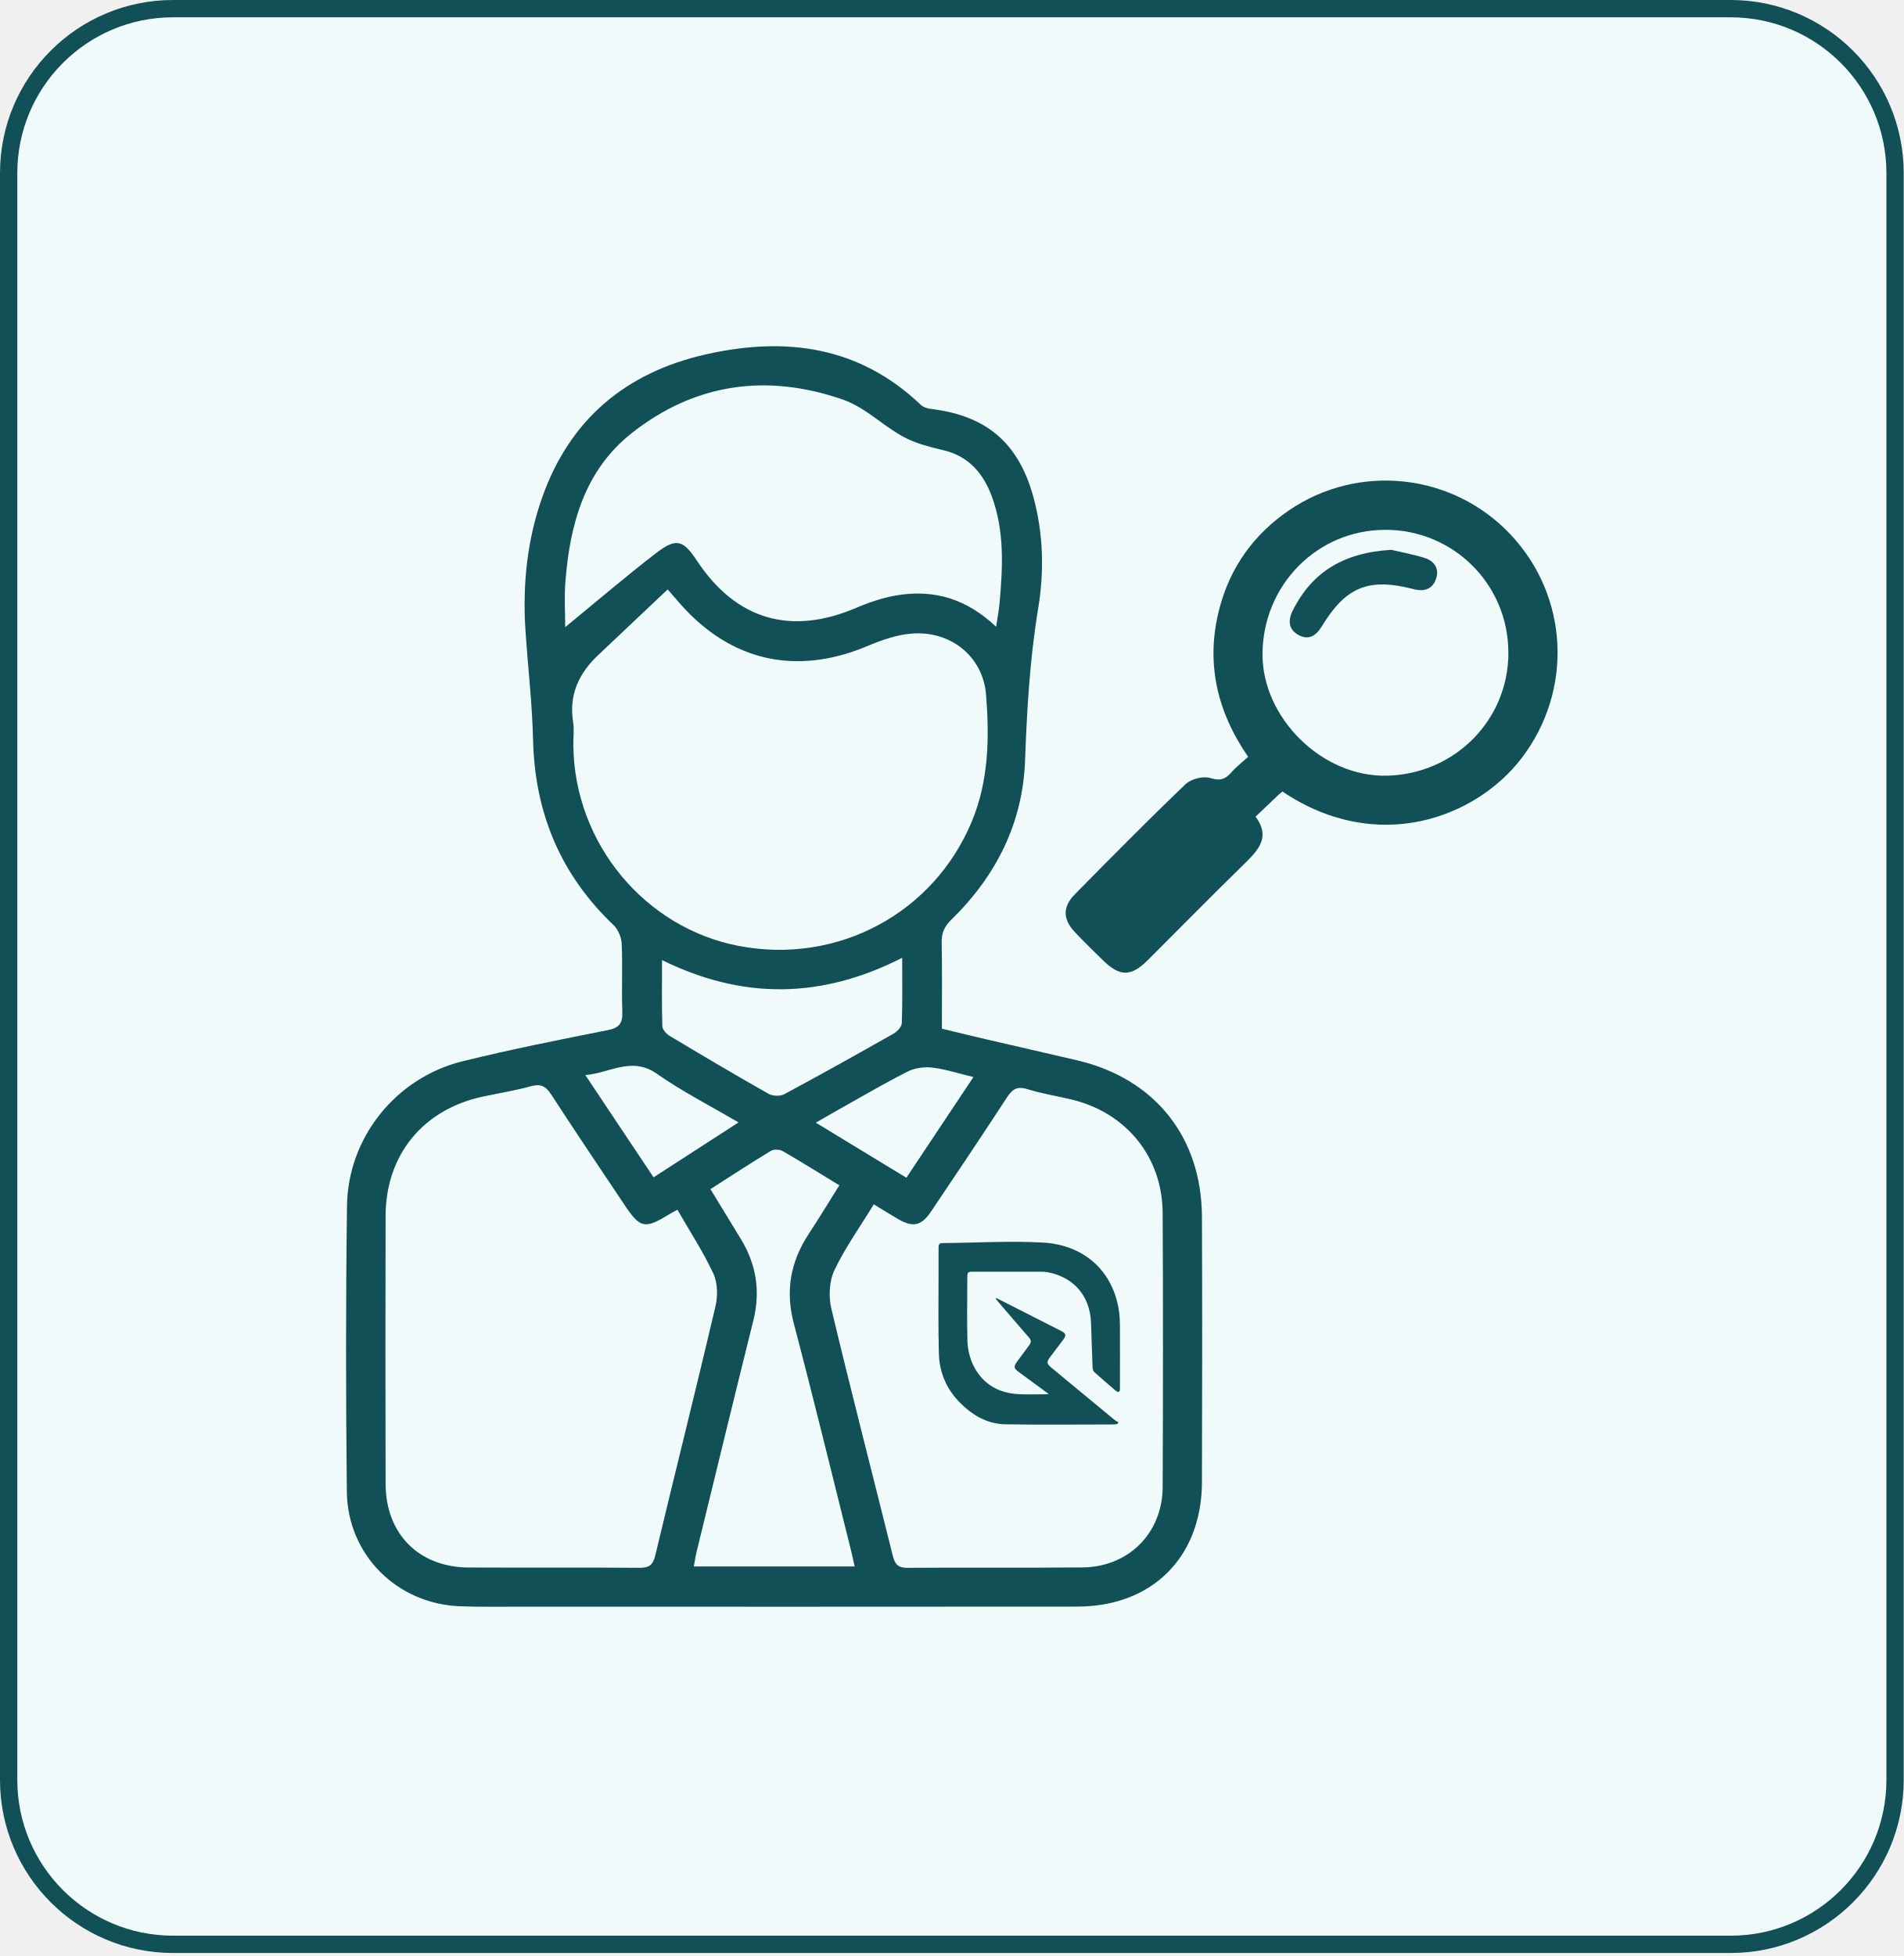
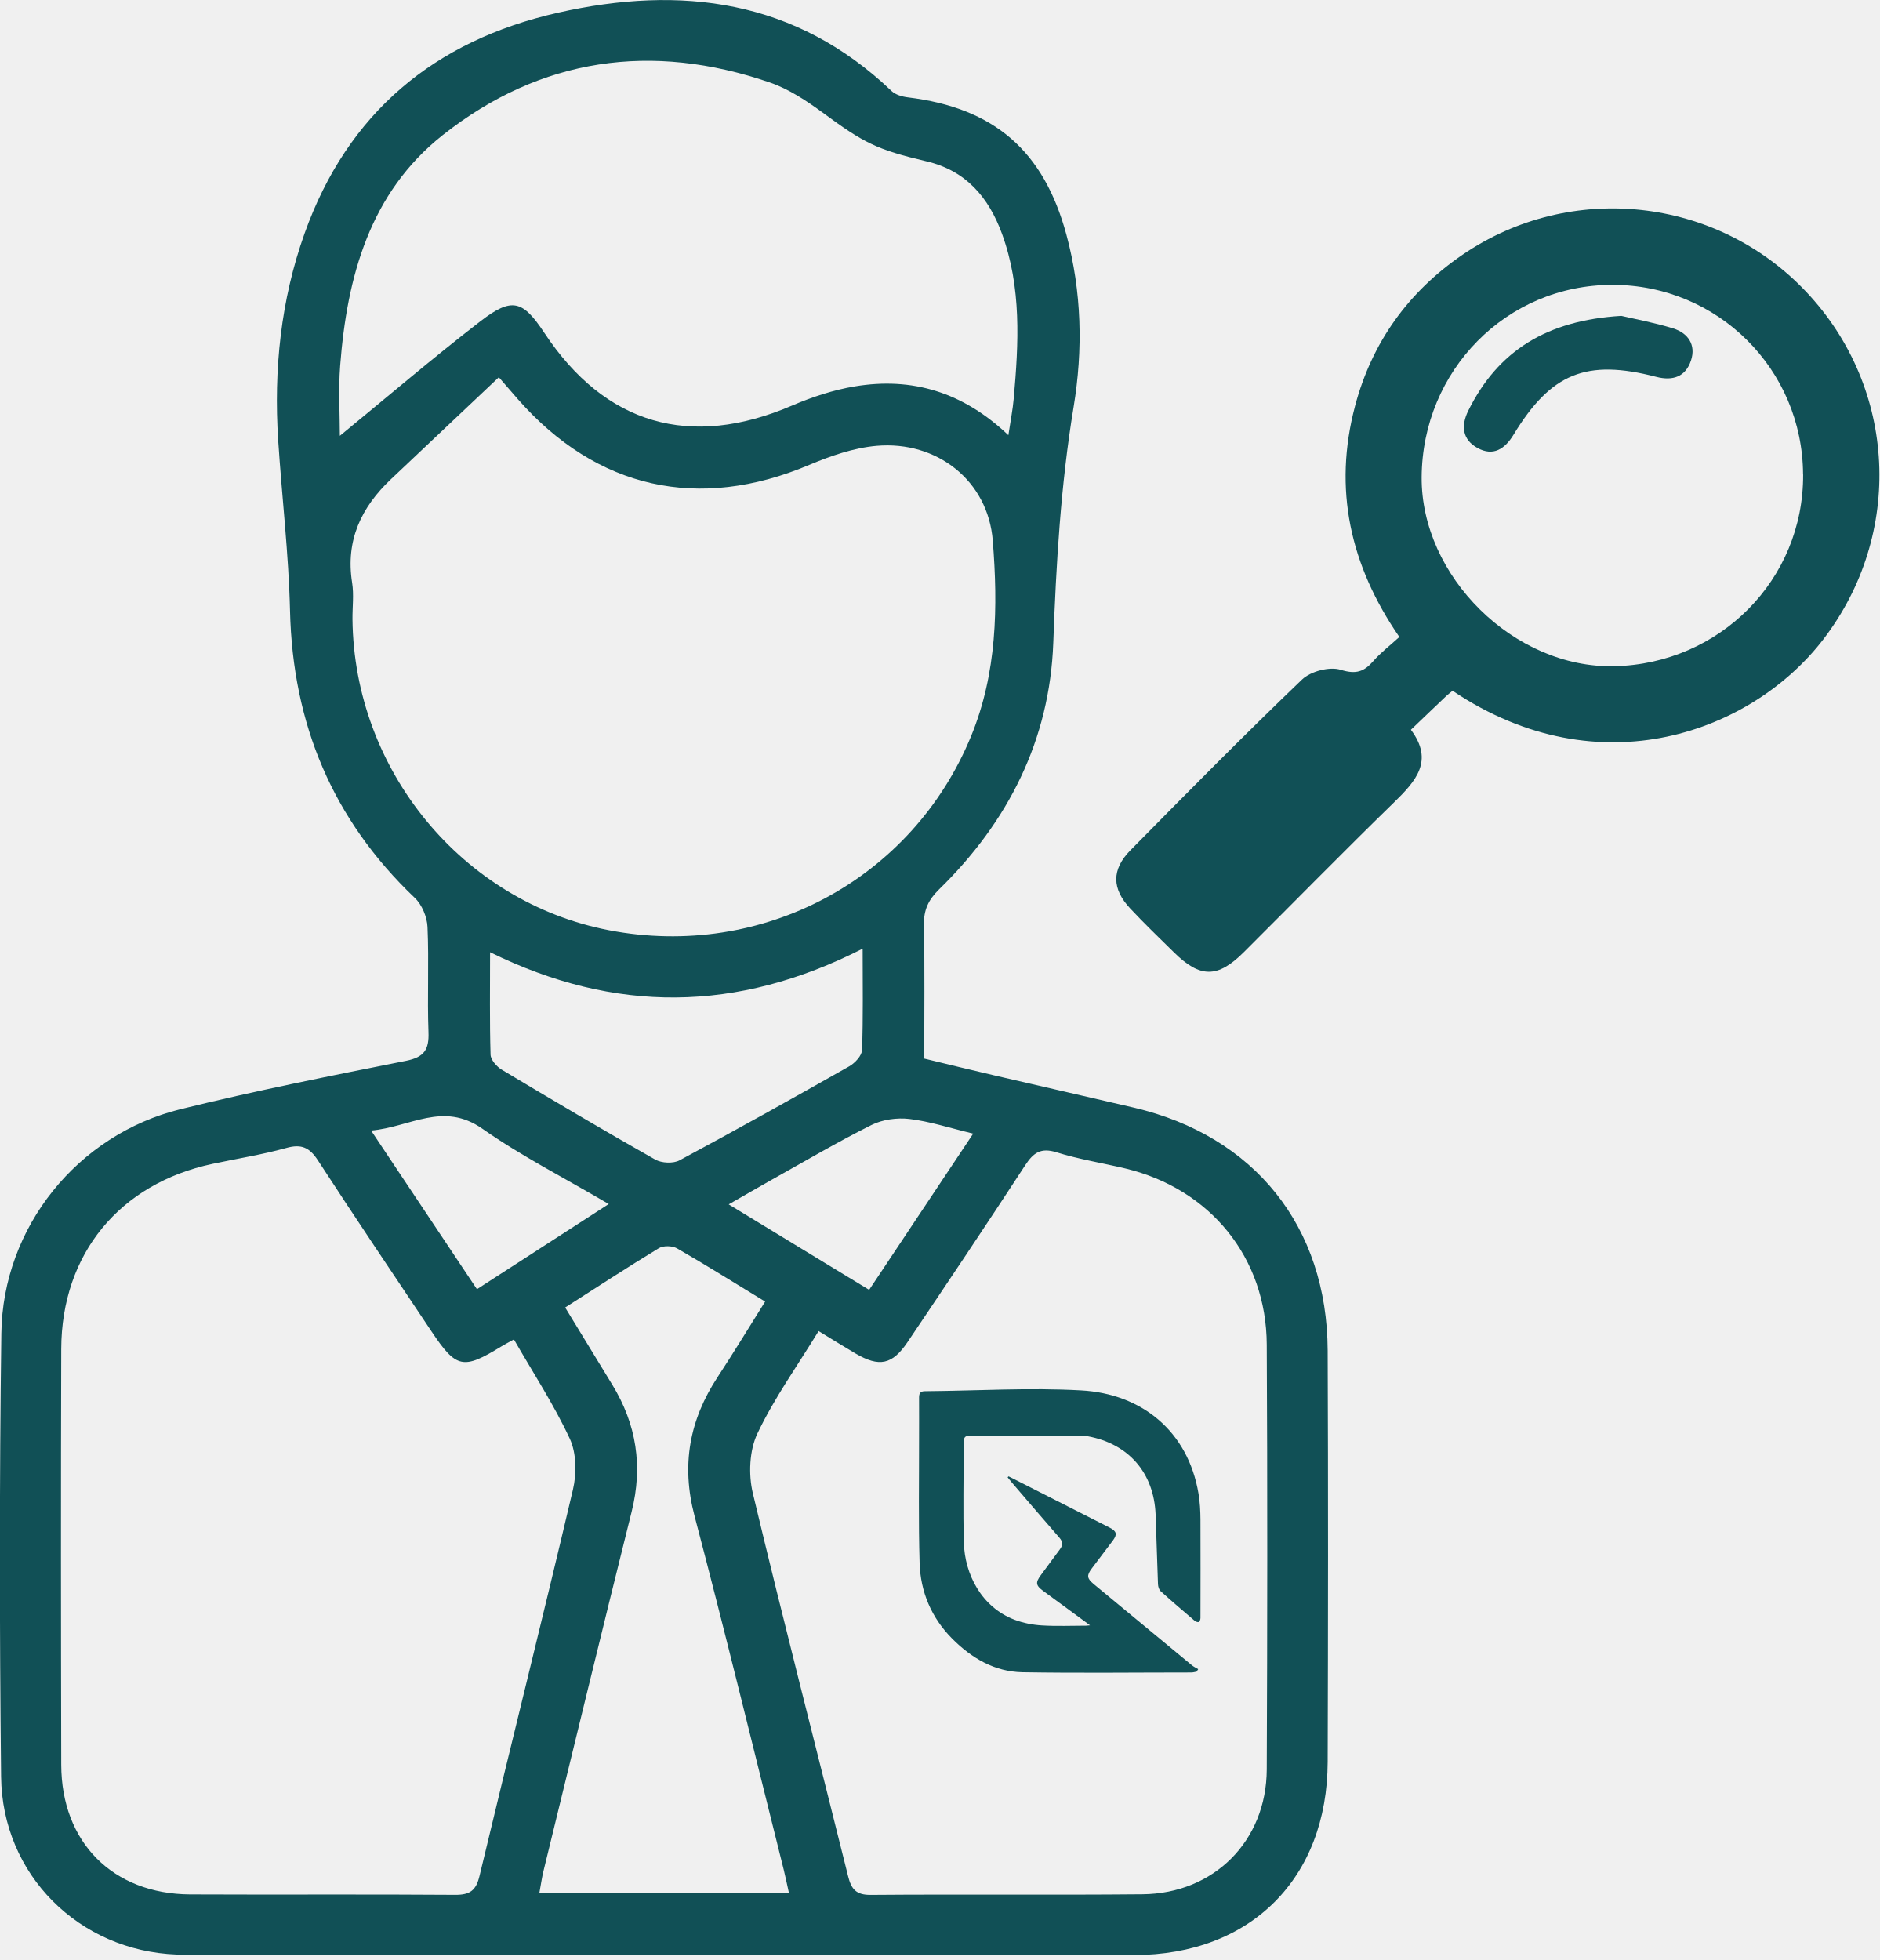
- <svg xmlns="http://www.w3.org/2000/svg" width="110" height="113" viewBox="0 0 110 113" fill="none">
-   <rect x="0.5" y="0.5" width="109" height="111.826" rx="9.5" fill="#F1FAFA" />
-   <rect x="0.5" y="0.5" width="109" height="111.826" rx="9.5" stroke="#115056" />
-   <g clip-path="url(#clip0_174_2020)">
-     <path d="M54.426 59.428C55.322 59.644 56.172 59.853 57.025 60.051C58.76 60.456 60.497 60.847 62.232 61.254C66.722 62.306 69.43 65.678 69.451 70.301C69.471 75.407 69.466 80.512 69.451 85.618C69.439 89.952 66.588 92.81 62.241 92.815C51.547 92.828 40.854 92.819 30.161 92.819C28.97 92.819 27.778 92.84 26.587 92.796C22.945 92.662 20.08 89.827 20.041 86.171C19.982 80.669 19.977 75.164 20.05 69.664C20.1 65.712 22.885 62.256 26.73 61.31C29.509 60.626 32.319 60.067 35.125 59.51C35.804 59.373 35.984 59.091 35.959 58.439C35.911 57.136 35.98 55.829 35.923 54.526C35.907 54.155 35.718 53.698 35.452 53.444C32.389 50.529 30.902 46.966 30.802 42.75C30.752 40.631 30.5 38.517 30.361 36.398C30.191 33.767 30.457 31.175 31.346 28.688C32.949 24.204 36.18 21.514 40.777 20.475C45.374 19.436 49.633 19.982 53.207 23.39C53.353 23.529 53.601 23.601 53.81 23.626C57.025 24.017 58.871 25.611 59.719 28.742C60.292 30.861 60.34 33.028 59.987 35.158C59.505 38.073 59.337 40.995 59.23 43.942C59.098 47.557 57.552 50.611 54.974 53.127C54.574 53.519 54.401 53.896 54.412 54.451C54.444 56.092 54.424 57.736 54.424 59.425L54.426 59.428ZM39.14 69.887C38.913 70.014 38.788 70.076 38.672 70.148C37.251 71.021 36.996 70.969 36.077 69.596C34.658 67.474 33.231 65.358 31.841 63.218C31.525 62.731 31.221 62.6 30.659 62.757C29.759 63.007 28.833 63.152 27.917 63.348C24.452 64.084 22.292 66.706 22.281 70.239C22.265 75.403 22.269 80.564 22.281 85.728C22.287 88.615 24.202 90.541 27.08 90.557C30.37 90.573 33.66 90.548 36.953 90.573C37.51 90.577 37.733 90.407 37.862 89.861C39.01 85.066 40.211 80.282 41.339 75.482C41.48 74.884 41.473 74.127 41.223 73.586C40.632 72.313 39.854 71.128 39.14 69.885V69.887ZM38.581 34.049C37.196 35.359 35.882 36.602 34.568 37.841C33.453 38.892 32.865 40.129 33.115 41.704C33.185 42.148 33.124 42.609 33.128 43.064C33.188 48.696 37.23 53.596 42.68 54.646C48.41 55.749 53.978 52.741 56.165 47.427C57.139 45.063 57.17 42.598 56.977 40.142C56.802 37.903 54.897 36.409 52.648 36.605C51.795 36.68 50.936 36.98 50.138 37.316C46.027 39.053 42.232 38.217 39.288 34.867C39.101 34.656 38.919 34.442 38.578 34.049H38.581ZM50.492 69.571C49.699 70.869 48.835 72.074 48.21 73.391C47.91 74.023 47.873 74.914 48.039 75.612C49.178 80.38 50.406 85.125 51.588 89.879C51.707 90.357 51.882 90.58 52.43 90.575C55.804 90.548 59.178 90.584 62.552 90.552C65.215 90.527 67.17 88.567 67.181 85.903C67.204 80.628 67.209 75.353 67.181 70.08C67.165 66.838 65.076 64.278 61.916 63.52C61.061 63.316 60.188 63.179 59.351 62.918C58.764 62.734 58.489 62.934 58.184 63.4C56.743 65.608 55.276 67.797 53.803 69.984C53.232 70.833 52.748 70.928 51.864 70.41C51.429 70.155 51.002 69.887 50.486 69.573L50.492 69.571ZM57.557 36.209C57.639 35.659 57.721 35.254 57.757 34.842C57.941 32.776 58.05 30.709 57.32 28.708C56.827 27.358 55.979 26.352 54.508 26.009C52.641 25.57 52.17 25.318 50.654 24.204C50.042 23.756 49.381 23.315 48.671 23.072C44.276 21.562 40.143 22.146 36.493 25.029C33.77 27.182 32.924 30.311 32.669 33.626C32.601 34.524 32.658 35.434 32.658 36.232C34.429 34.781 36.125 33.328 37.892 31.966C39.072 31.057 39.467 31.18 40.275 32.398C42.537 35.818 45.709 36.734 49.499 35.106C50.247 34.786 51.043 34.522 51.841 34.39C53.974 34.035 55.872 34.604 57.555 36.207L57.557 36.209ZM49.383 90.496C49.31 90.17 49.256 89.902 49.19 89.636C48.089 85.243 47.023 80.839 45.868 76.46C45.368 74.564 45.677 72.888 46.73 71.285C47.328 70.373 47.894 69.441 48.498 68.477C47.352 67.779 46.298 67.117 45.22 66.497C45.045 66.397 44.708 66.385 44.54 66.488C43.383 67.19 42.248 67.931 41.05 68.698C41.659 69.696 42.232 70.637 42.805 71.574C43.708 73.049 43.949 74.612 43.526 76.303C42.416 80.753 41.336 85.211 40.247 89.666C40.184 89.922 40.147 90.186 40.09 90.496H49.378H49.383ZM52.134 55.331C47.446 57.72 42.898 57.75 38.253 55.465C38.253 56.809 38.235 58.048 38.271 59.282C38.278 59.476 38.499 59.726 38.685 59.839C40.581 60.974 42.482 62.102 44.404 63.188C44.642 63.323 45.077 63.343 45.311 63.216C47.432 62.079 49.533 60.903 51.627 59.717C51.841 59.596 52.1 59.321 52.107 59.109C52.152 57.898 52.13 56.684 52.13 55.331H52.134ZM52.371 68.04C53.687 66.065 54.947 64.175 56.247 62.222C55.358 62.008 54.624 61.765 53.873 61.676C53.414 61.622 52.873 61.695 52.462 61.899C51.197 62.531 49.976 63.252 48.742 63.941C48.242 64.221 47.746 64.512 47.141 64.857C48.946 65.956 50.608 66.967 52.373 68.04H52.371ZM42.673 64.844C41.009 63.866 39.415 63.054 37.967 62.04C36.5 61.013 35.275 61.981 33.822 62.108C35.191 64.159 36.459 66.06 37.764 68.016C39.392 66.963 40.952 65.956 42.673 64.844Z" fill="#115056" />
-     <path d="M74.101 45.729C74.019 45.797 73.928 45.863 73.848 45.941C73.437 46.329 73.03 46.723 72.55 47.18C73.419 48.339 72.73 49.094 71.925 49.881C70.038 51.72 68.192 53.605 66.325 55.465C65.352 56.436 64.699 56.434 63.719 55.465C63.173 54.928 62.621 54.399 62.098 53.839C61.409 53.105 61.393 52.389 62.105 51.666C64.215 49.526 66.327 47.387 68.496 45.309C68.817 45.002 69.522 44.817 69.935 44.947C70.506 45.124 70.802 45.02 71.152 44.62C71.429 44.301 71.772 44.042 72.12 43.724C70.283 41.057 69.651 38.21 70.47 35.12C71.097 32.753 72.452 30.871 74.469 29.491C78.498 26.735 83.939 27.333 87.279 30.875C90.66 34.461 90.912 39.899 87.911 43.812C85.281 47.241 79.59 49.415 74.101 45.727V45.729ZM87.156 37.669C87.138 33.749 83.975 30.605 80.053 30.609C76.102 30.611 72.975 33.804 72.95 37.771C72.925 41.452 76.377 44.895 80.126 44.813C84.048 44.726 87.177 41.6 87.159 37.671L87.156 37.669Z" fill="#115056" />
-     <path d="M80.386 31.764C80.848 31.873 81.596 32.01 82.319 32.233C82.869 32.403 83.174 32.84 82.983 33.422C82.783 34.033 82.308 34.195 81.689 34.036C79.084 33.36 77.767 33.895 76.371 36.193C76.048 36.725 75.616 37.005 75.034 36.687C74.466 36.375 74.406 35.864 74.686 35.297C75.793 33.062 77.612 31.93 80.386 31.764Z" fill="#115056" />
-     <path d="M60.595 80.532C60.292 80.309 60.026 80.112 59.758 79.916C59.456 79.693 59.151 79.475 58.849 79.25C58.578 79.05 58.564 78.941 58.762 78.672C59.003 78.35 59.237 78.022 59.478 77.702C59.592 77.549 59.59 77.424 59.46 77.274C58.867 76.597 58.285 75.912 57.698 75.23C57.639 75.162 57.584 75.091 57.53 75.023C57.541 75.012 57.553 74.998 57.564 74.987C57.609 75.01 57.655 75.03 57.698 75.053C58.912 75.669 60.126 76.285 61.338 76.901C61.588 77.029 61.618 77.149 61.452 77.374C61.19 77.724 60.924 78.07 60.663 78.418C60.47 78.675 60.483 78.788 60.729 78.993C61.95 80.003 63.169 81.014 64.392 82.022C64.462 82.081 64.549 82.119 64.628 82.167C64.608 82.199 64.59 82.228 64.569 82.26C64.503 82.272 64.435 82.292 64.369 82.292C62.275 82.292 60.179 82.32 58.085 82.283C57.045 82.265 56.184 81.756 55.461 81.028C54.69 80.25 54.283 79.289 54.251 78.209C54.206 76.674 54.233 75.135 54.231 73.598C54.231 73.082 54.235 72.563 54.231 72.047C54.231 71.885 54.285 71.815 54.451 71.815C56.393 71.799 58.337 71.676 60.272 71.785C62.518 71.91 64.249 73.297 64.64 75.633C64.692 75.949 64.71 76.274 64.712 76.594C64.719 77.815 64.712 79.038 64.712 80.26C64.712 80.312 64.687 80.394 64.649 80.41C64.61 80.428 64.531 80.396 64.492 80.362C64.067 80 63.644 79.639 63.23 79.264C63.166 79.207 63.134 79.091 63.13 79C63.096 78.134 63.075 77.267 63.041 76.403C62.977 74.857 62.041 73.779 60.524 73.495C60.413 73.475 60.297 73.47 60.183 73.468C58.873 73.468 57.564 73.468 56.254 73.468C55.913 73.468 55.893 73.491 55.893 73.834C55.893 75.044 55.865 76.253 55.9 77.461C55.931 78.623 56.55 79.859 57.794 80.33C58.114 80.451 58.467 80.519 58.81 80.539C59.358 80.573 59.91 80.548 60.461 80.548C60.49 80.548 60.522 80.544 60.597 80.535L60.595 80.532Z" fill="#115056" />
-   </g>
-   <defs>
-     <clipPath id="clip0_174_2020">
-       <rect width="70" height="72.826" fill="white" transform="translate(20 20)" />
-     </clipPath>
-   </defs>
+ <svg xmlns="http://www.w3.org/2000/svg" width="70" height="73" viewBox="0 0 70 73" fill="none">
+   <path d="M34.426 39.428C35.322 39.644 36.172 39.853 37.025 40.051C38.76 40.456 40.497 40.847 42.232 41.254C46.722 42.306 49.43 45.678 49.45 50.301C49.471 55.407 49.466 60.512 49.45 65.618C49.439 69.952 46.588 72.81 42.241 72.815C31.547 72.828 20.854 72.819 10.161 72.819C8.97 72.819 7.778 72.84 6.587 72.796C2.945 72.662 0.08 69.827 0.041 66.171C-0.018 60.669 -0.023 55.164 0.05 49.664C0.1 45.712 2.885 42.256 6.73 41.31C9.509 40.626 12.319 40.067 15.125 39.51C15.805 39.373 15.984 39.091 15.959 38.439C15.911 37.136 15.98 35.829 15.923 34.526C15.907 34.155 15.718 33.698 15.452 33.444C12.389 30.529 10.902 26.966 10.802 22.75C10.752 20.631 10.5 18.517 10.361 16.398C10.191 13.767 10.457 11.175 11.346 8.688C12.949 4.204 16.18 1.514 20.777 0.475C25.374 -0.564 29.633 -0.018 33.207 3.39C33.353 3.529 33.601 3.601 33.81 3.626C37.025 4.017 38.871 5.611 39.719 8.742C40.292 10.861 40.34 13.028 39.987 15.159C39.505 18.073 39.337 20.995 39.23 23.942C39.098 27.557 37.552 30.61 34.974 33.127C34.574 33.519 34.401 33.896 34.412 34.451C34.444 36.092 34.424 37.736 34.424 39.425L34.426 39.428ZM19.14 49.887C18.913 50.014 18.788 50.075 18.672 50.148C17.251 51.021 16.996 50.969 16.077 49.596C14.659 47.474 13.231 45.358 11.841 43.218C11.525 42.731 11.221 42.6 10.659 42.757C9.759 43.007 8.833 43.152 7.917 43.348C4.452 44.084 2.292 46.706 2.281 50.239C2.265 55.403 2.269 60.564 2.281 65.728C2.287 68.615 4.202 70.541 7.08 70.557C10.37 70.573 13.66 70.548 16.953 70.573C17.51 70.577 17.733 70.407 17.862 69.861C19.01 65.066 20.211 60.282 21.339 55.482C21.48 54.884 21.473 54.127 21.223 53.586C20.631 52.313 19.854 51.128 19.14 49.885V49.887ZM18.581 14.049C17.196 15.359 15.882 16.602 14.568 17.841C13.454 18.892 12.865 20.129 13.115 21.704C13.185 22.148 13.124 22.609 13.128 23.064C13.188 28.696 17.23 33.596 22.68 34.646C28.41 35.749 33.978 32.741 36.165 27.427C37.139 25.063 37.17 22.598 36.977 20.142C36.802 17.903 34.897 16.409 32.648 16.605C31.795 16.68 30.936 16.98 30.138 17.316C26.027 19.053 22.232 18.217 19.288 14.867C19.101 14.656 18.919 14.442 18.578 14.049H18.581ZM30.492 49.571C29.699 50.869 28.835 52.074 28.21 53.391C27.91 54.023 27.873 54.914 28.039 55.612C29.178 60.38 30.406 65.125 31.588 69.879C31.707 70.357 31.882 70.58 32.43 70.575C35.804 70.548 39.178 70.584 42.552 70.552C45.215 70.527 47.17 68.567 47.181 65.903C47.204 60.628 47.209 55.353 47.181 50.08C47.166 46.838 45.076 44.278 41.916 43.52C41.061 43.316 40.188 43.179 39.351 42.918C38.764 42.734 38.489 42.934 38.184 43.4C36.743 45.608 35.276 47.797 33.803 49.984C33.232 50.833 32.748 50.928 31.863 50.41C31.429 50.155 31.002 49.887 30.486 49.573L30.492 49.571ZM37.557 16.209C37.639 15.659 37.721 15.254 37.757 14.842C37.941 12.776 38.05 10.709 37.32 8.708C36.827 7.357 35.979 6.352 34.508 6.009C32.641 5.57 32.17 5.318 30.654 4.204C30.042 3.756 29.381 3.315 28.671 3.072C24.276 1.562 20.143 2.146 16.493 5.029C13.77 7.182 12.924 10.311 12.669 13.626C12.601 14.524 12.658 15.434 12.658 16.232C14.429 14.781 16.125 13.328 17.892 11.966C19.072 11.057 19.467 11.18 20.275 12.398C22.537 15.818 25.709 16.734 29.499 15.106C30.247 14.786 31.043 14.522 31.841 14.39C33.974 14.035 35.872 14.604 37.555 16.207L37.557 16.209ZM29.383 70.496C29.31 70.17 29.256 69.902 29.19 69.636C28.089 65.243 27.023 60.839 25.868 56.46C25.368 54.564 25.677 52.888 26.73 51.285C27.328 50.373 27.894 49.441 28.498 48.477C27.352 47.779 26.298 47.117 25.22 46.497C25.045 46.397 24.708 46.385 24.54 46.488C23.383 47.19 22.248 47.931 21.05 48.698C21.659 49.696 22.232 50.637 22.805 51.574C23.708 53.05 23.949 54.611 23.526 56.303C22.416 60.753 21.336 65.211 20.247 69.666C20.184 69.922 20.147 70.186 20.09 70.496H29.378H29.383ZM32.134 35.331C27.446 37.72 22.898 37.75 18.253 35.465C18.253 36.809 18.235 38.048 18.271 39.282C18.278 39.476 18.499 39.726 18.685 39.839C20.581 40.974 22.482 42.102 24.404 43.188C24.642 43.323 25.077 43.343 25.311 43.216C27.432 42.079 29.533 40.903 31.627 39.717C31.841 39.596 32.1 39.321 32.107 39.109C32.152 37.898 32.13 36.684 32.13 35.331H32.134ZM32.371 48.041C33.687 46.065 34.947 44.175 36.247 42.222C35.358 42.008 34.624 41.765 33.873 41.676C33.414 41.622 32.873 41.695 32.462 41.899C31.197 42.531 29.976 43.252 28.742 43.941C28.242 44.221 27.746 44.512 27.141 44.857C28.946 45.956 30.608 46.967 32.373 48.041H32.371ZM22.673 44.844C21.009 43.866 19.415 43.054 17.967 42.04C16.5 41.013 15.275 41.981 13.822 42.108C15.191 44.159 16.459 46.06 17.764 48.016C19.392 46.963 20.952 45.956 22.673 44.844Z" fill="#115056" />
+   <path d="M54.101 25.729C54.019 25.797 53.928 25.863 53.848 25.941C53.437 26.329 53.03 26.723 52.55 27.18C53.419 28.339 52.73 29.094 51.925 29.881C50.038 31.72 48.191 33.605 46.325 35.465C45.352 36.436 44.699 36.434 43.719 35.465C43.173 34.928 42.621 34.399 42.098 33.839C41.409 33.105 41.393 32.389 42.105 31.666C44.215 29.526 46.327 27.387 48.496 25.308C48.817 25.002 49.522 24.817 49.935 24.947C50.506 25.124 50.802 25.02 51.152 24.62C51.429 24.301 51.773 24.042 52.12 23.724C50.283 21.057 49.651 18.21 50.47 15.12C51.097 12.753 52.452 10.871 54.469 9.49C58.498 6.735 63.939 7.333 67.279 10.875C70.66 14.461 70.912 19.899 67.911 23.812C65.281 27.241 59.59 29.415 54.101 25.727V25.729ZM67.156 17.669C67.138 13.749 63.975 10.605 60.053 10.609C56.102 10.611 52.975 13.804 52.95 17.771C52.925 21.452 56.377 24.895 60.126 24.813C64.048 24.726 67.177 21.6 67.159 17.671L67.156 17.669Z" fill="#115056" />
+   <path d="M60.386 11.764C60.848 11.873 61.596 12.01 62.319 12.232C62.869 12.403 63.174 12.84 62.983 13.422C62.783 14.033 62.307 14.195 61.689 14.036C59.084 13.36 57.767 13.895 56.371 16.193C56.048 16.725 55.616 17.005 55.034 16.687C54.466 16.375 54.407 15.864 54.686 15.297C55.793 13.062 57.612 11.93 60.386 11.764Z" fill="#115056" />
+   <path d="M40.595 60.532C40.292 60.309 40.026 60.112 39.758 59.916C39.456 59.693 39.151 59.475 38.849 59.25C38.578 59.05 38.564 58.941 38.762 58.672C39.003 58.35 39.237 58.022 39.478 57.702C39.592 57.549 39.59 57.424 39.46 57.274C38.867 56.597 38.285 55.912 37.698 55.23C37.639 55.162 37.584 55.091 37.53 55.023C37.541 55.012 37.553 54.998 37.564 54.987C37.609 55.01 37.655 55.03 37.698 55.053C38.912 55.669 40.126 56.285 41.338 56.901C41.588 57.029 41.618 57.149 41.452 57.374C41.19 57.724 40.924 58.07 40.663 58.418C40.47 58.675 40.483 58.788 40.729 58.993C41.95 60.003 43.169 61.014 44.392 62.022C44.462 62.081 44.549 62.119 44.628 62.167C44.608 62.199 44.59 62.228 44.569 62.26C44.503 62.272 44.435 62.292 44.369 62.292C42.275 62.292 40.179 62.319 38.085 62.283C37.045 62.265 36.184 61.756 35.461 61.028C34.69 60.25 34.283 59.289 34.251 58.209C34.206 56.674 34.233 55.135 34.231 53.598C34.231 53.081 34.235 52.563 34.231 52.047C34.231 51.886 34.285 51.815 34.451 51.815C36.393 51.799 38.337 51.676 40.272 51.785C42.518 51.91 44.248 53.297 44.64 55.633C44.692 55.949 44.71 56.274 44.712 56.594C44.719 57.815 44.712 59.038 44.712 60.26C44.712 60.312 44.687 60.394 44.649 60.41C44.61 60.428 44.531 60.396 44.492 60.362C44.067 60 43.644 59.639 43.23 59.264C43.166 59.207 43.134 59.091 43.13 59C43.096 58.134 43.075 57.267 43.041 56.403C42.977 54.857 42.041 53.779 40.524 53.495C40.413 53.475 40.297 53.47 40.183 53.468C38.873 53.468 37.564 53.468 36.254 53.468C35.913 53.468 35.893 53.491 35.893 53.834C35.893 55.044 35.865 56.253 35.9 57.461C35.931 58.623 36.55 59.859 37.794 60.33C38.114 60.45 38.467 60.519 38.81 60.539C39.358 60.573 39.91 60.548 40.461 60.548C40.49 60.548 40.522 60.544 40.597 60.535L40.595 60.532Z" fill="#115056" />
</svg>
